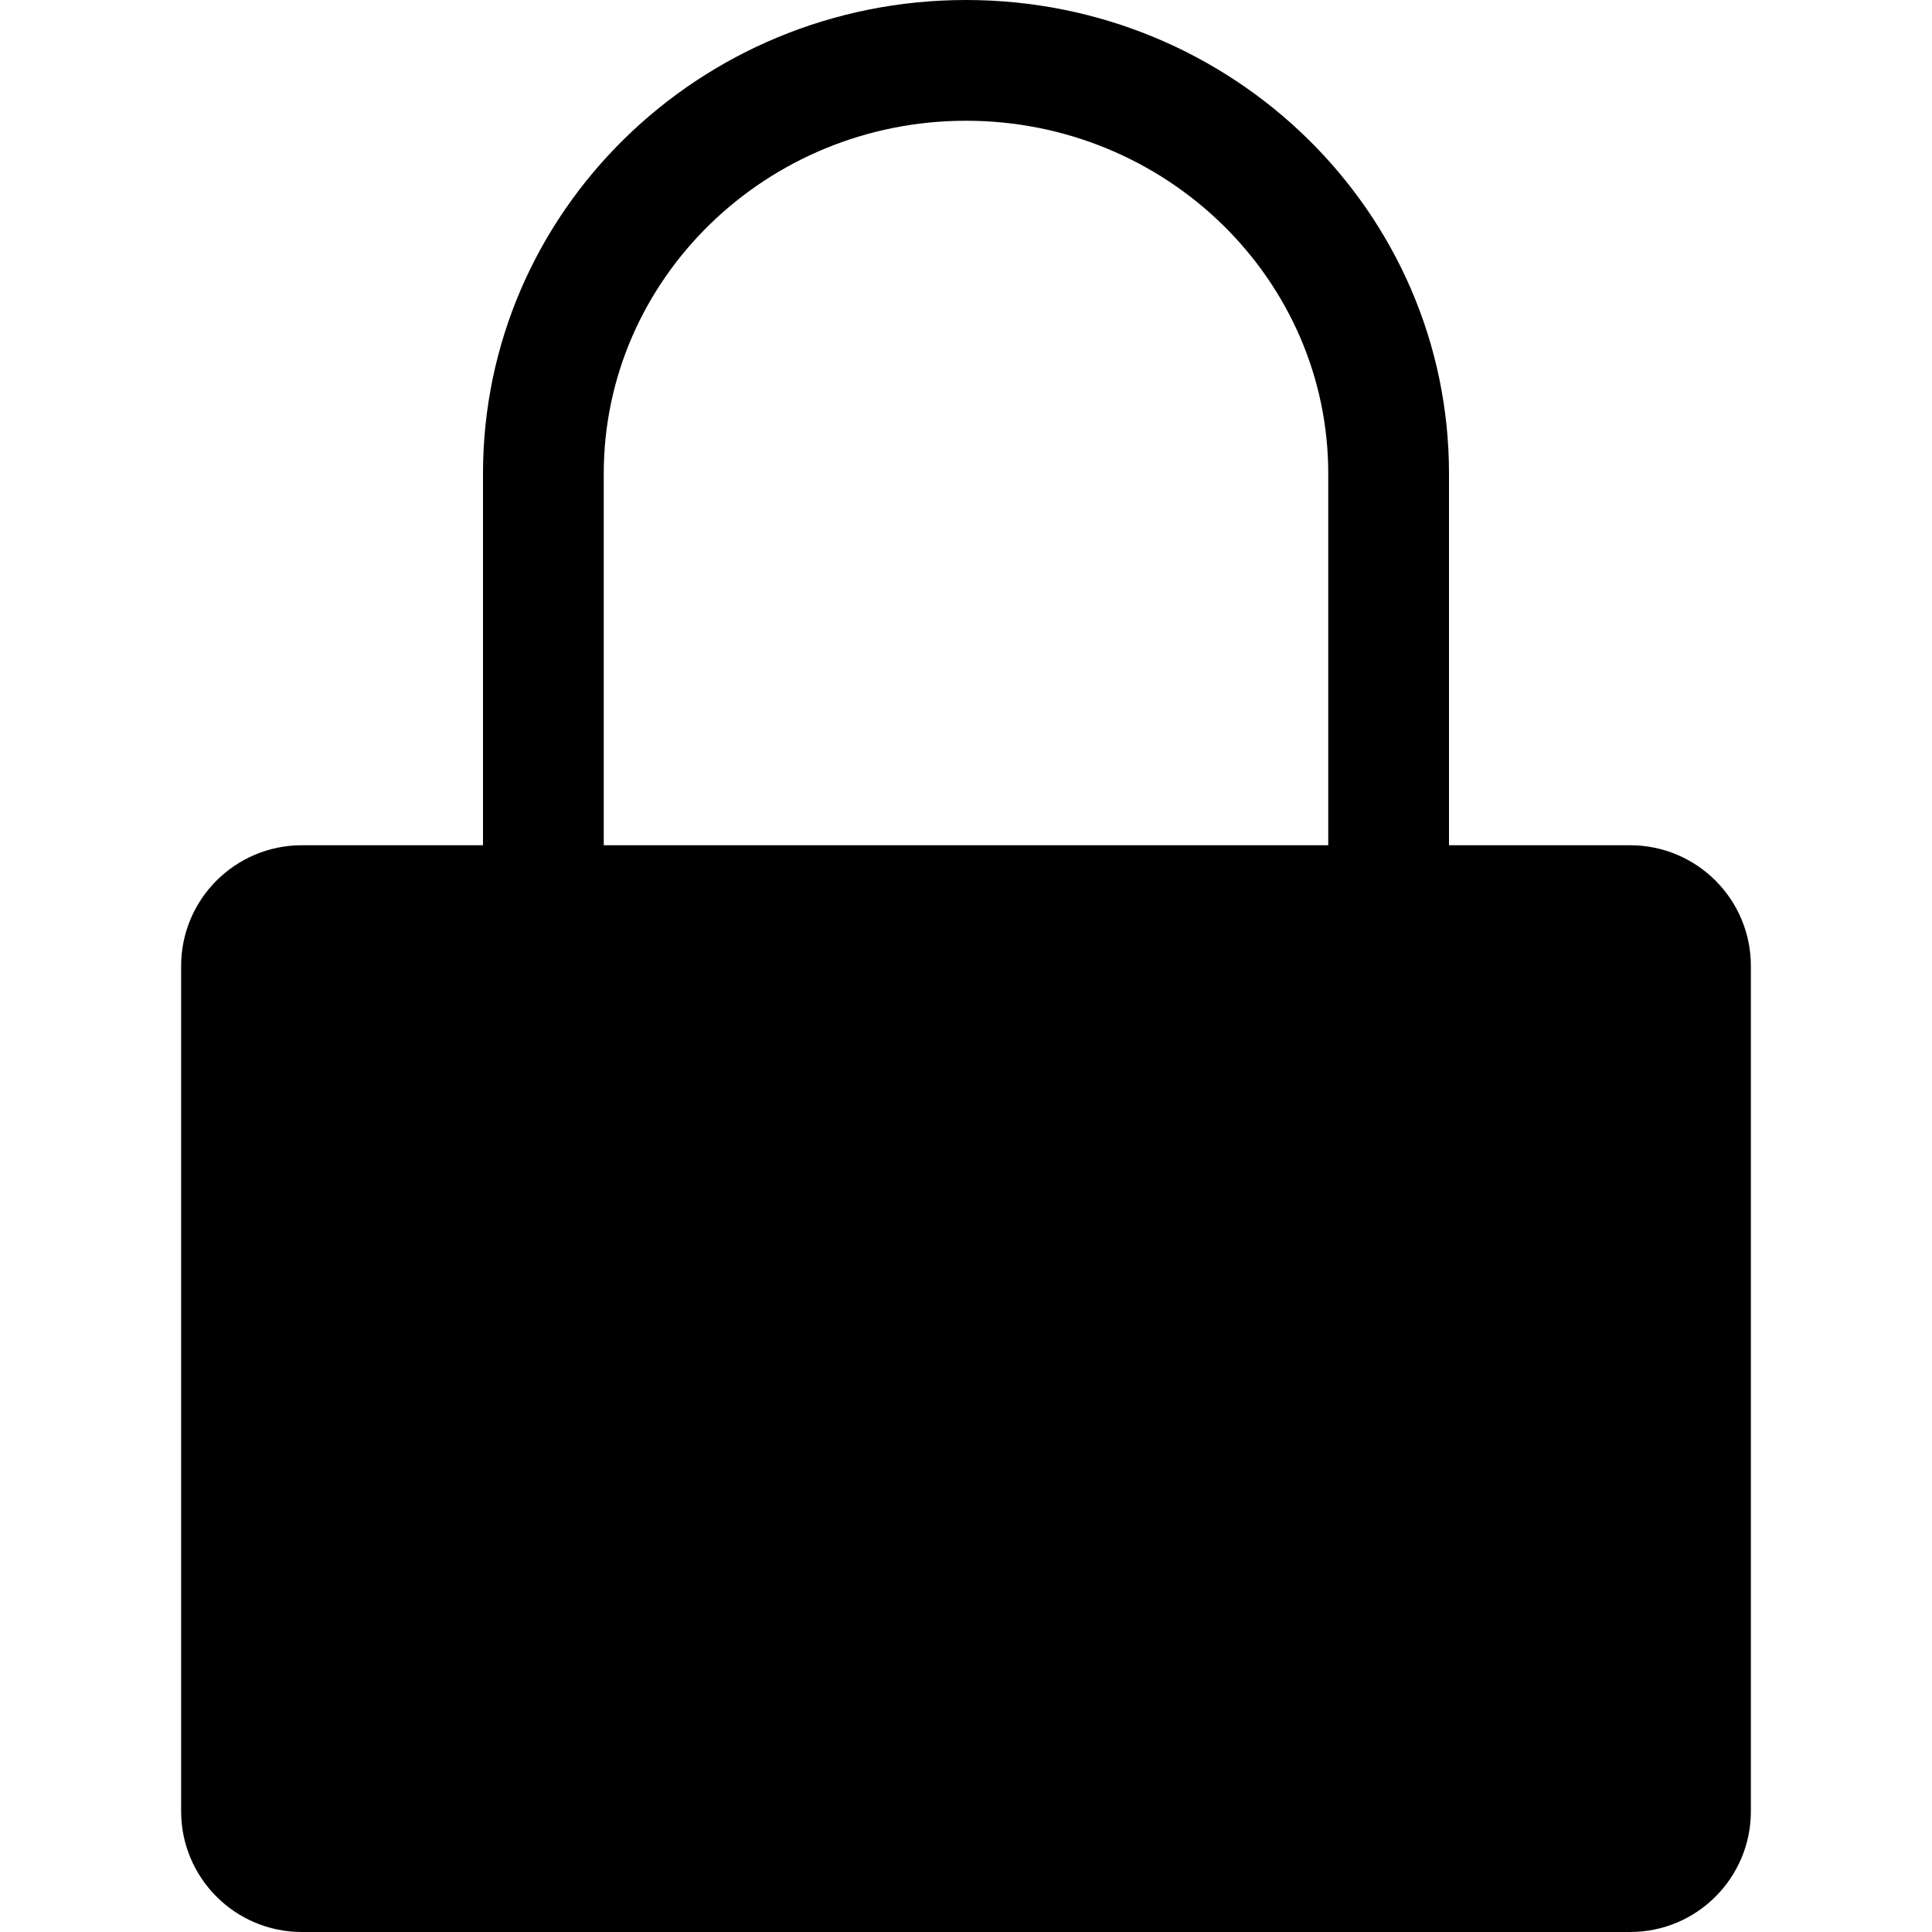
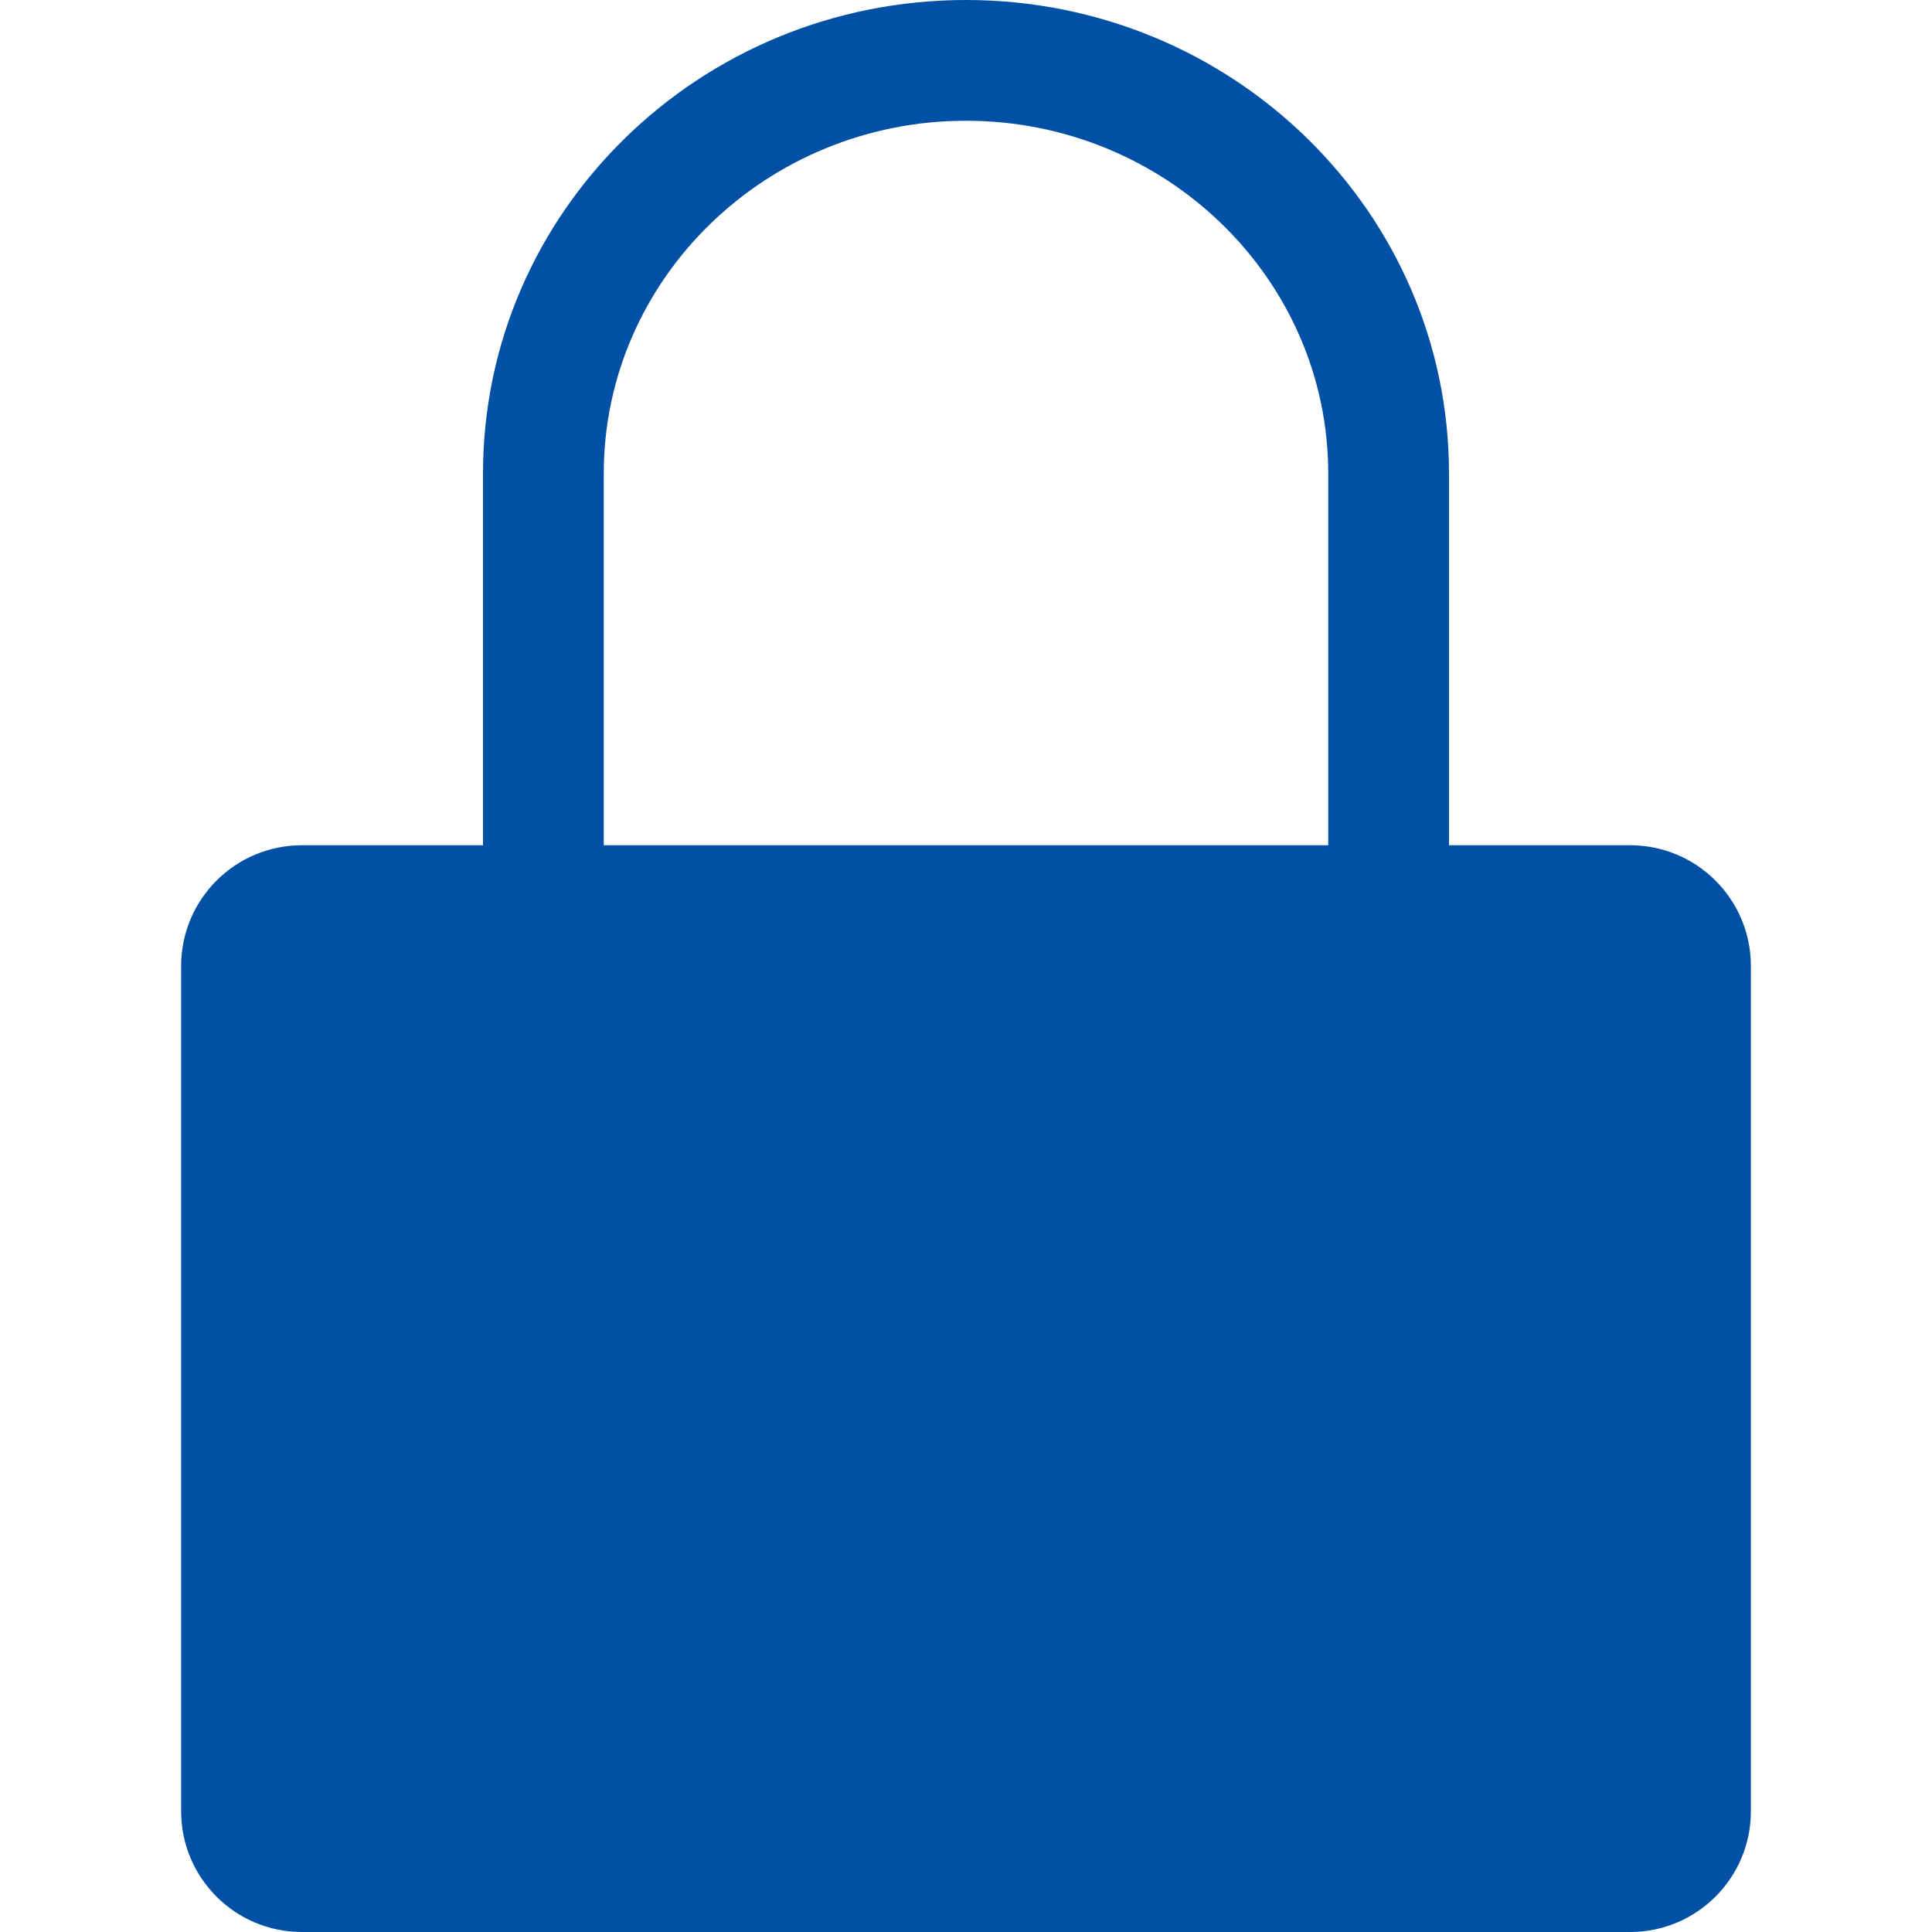
- <svg viewBox="0 0 16 16" fit="" height="100%" width="100%" preserveAspectRatio="xMidYMid meet" focusable="false" role="img" aria-label="RBC Digital Banking Security Guarantee">
-   <path d="M13.5 7H12V3.922C12 1.756 10.21 0 8 0S4 1.756 4 3.922V7H2.5a1 1 0 00-1 1v7a1 1 0 001 1h11a1 1 0 001-1V8a1 1 0 00-1-1zM5 3.922C5 2.311 6.346 1 8 1s3 1.31 3 2.922V7H5V3.922z" />
+ <svg xmlns="http://www.w3.org/2000/svg" viewBox="0 0 16 16" height="16" width="16" preserveAspectRatio="xMidYMid meet" focusable="false" role="img" aria-label="RBC Digital Banking Security Guarantee">
+   <path fill="#0051a5" d="M13.5 7H12V3.922C12 1.756 10.21 0 8 0S4 1.756 4 3.922V7H2.5a1 1 0 00-1 1v7a1 1 0 001 1h11a1 1 0 001-1V8a1 1 0 00-1-1zM5 3.922C5 2.311 6.346 1 8 1s3 1.31 3 2.922V7H5V3.922z" />
</svg>
